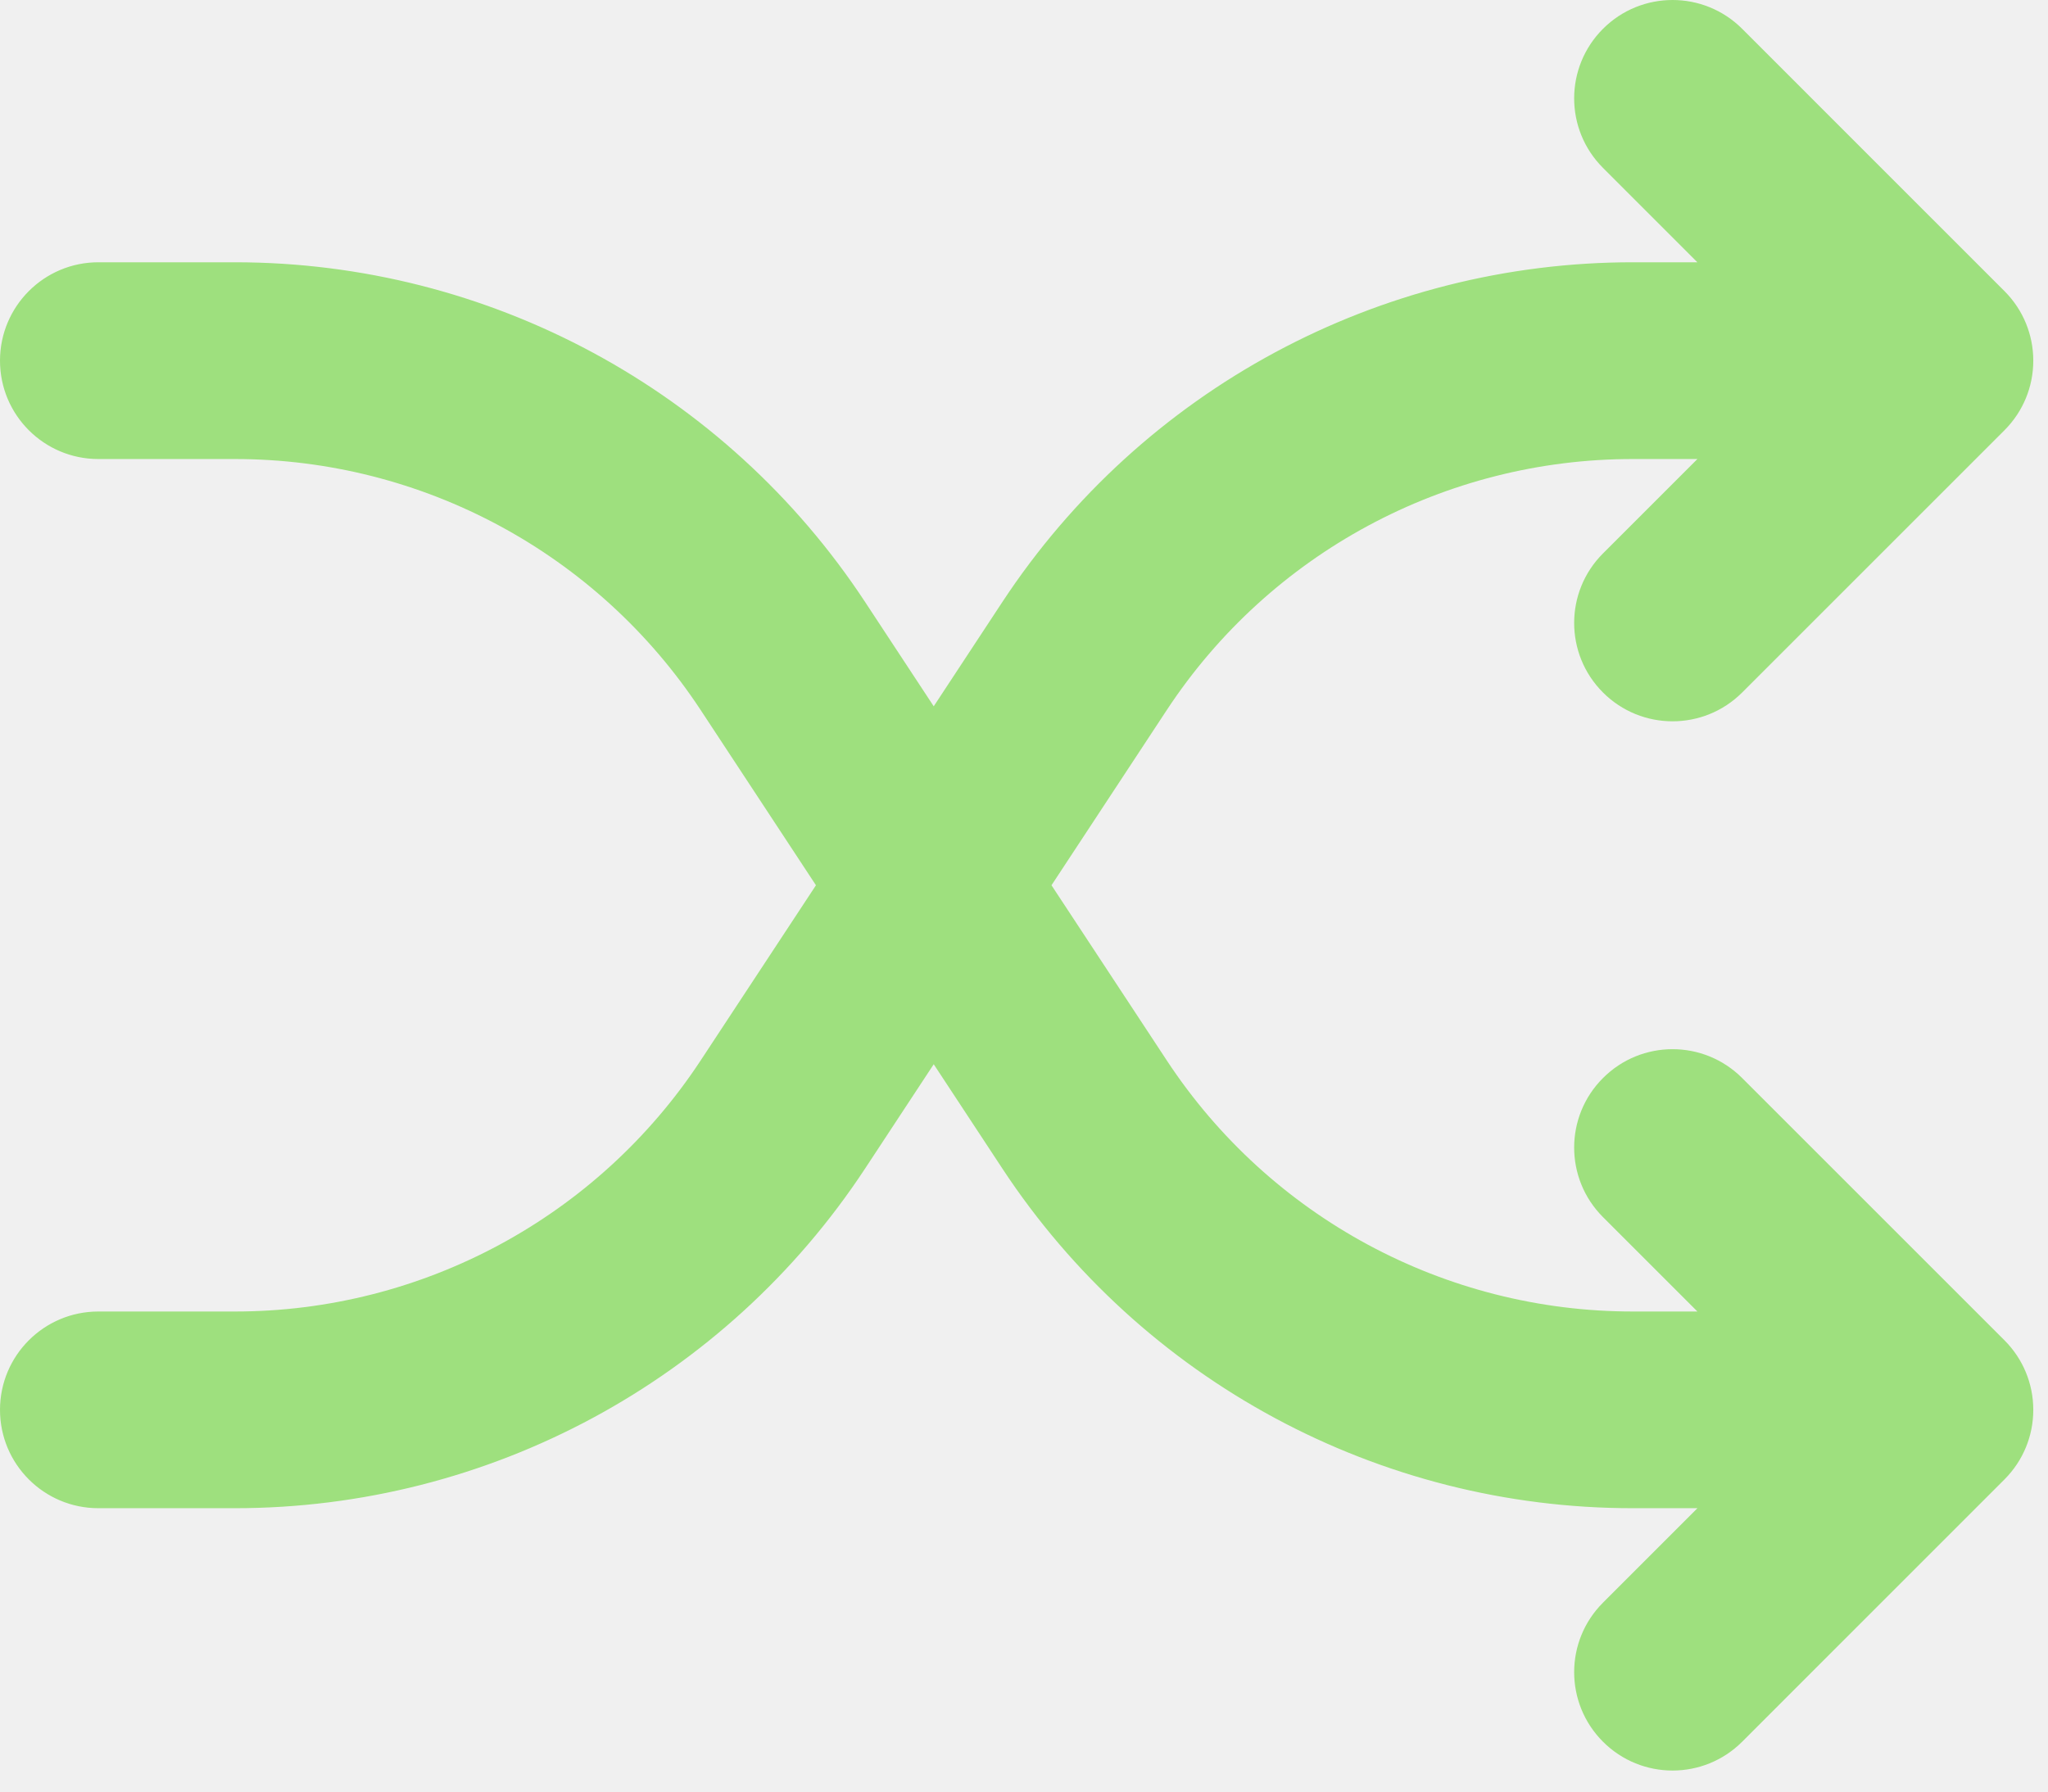
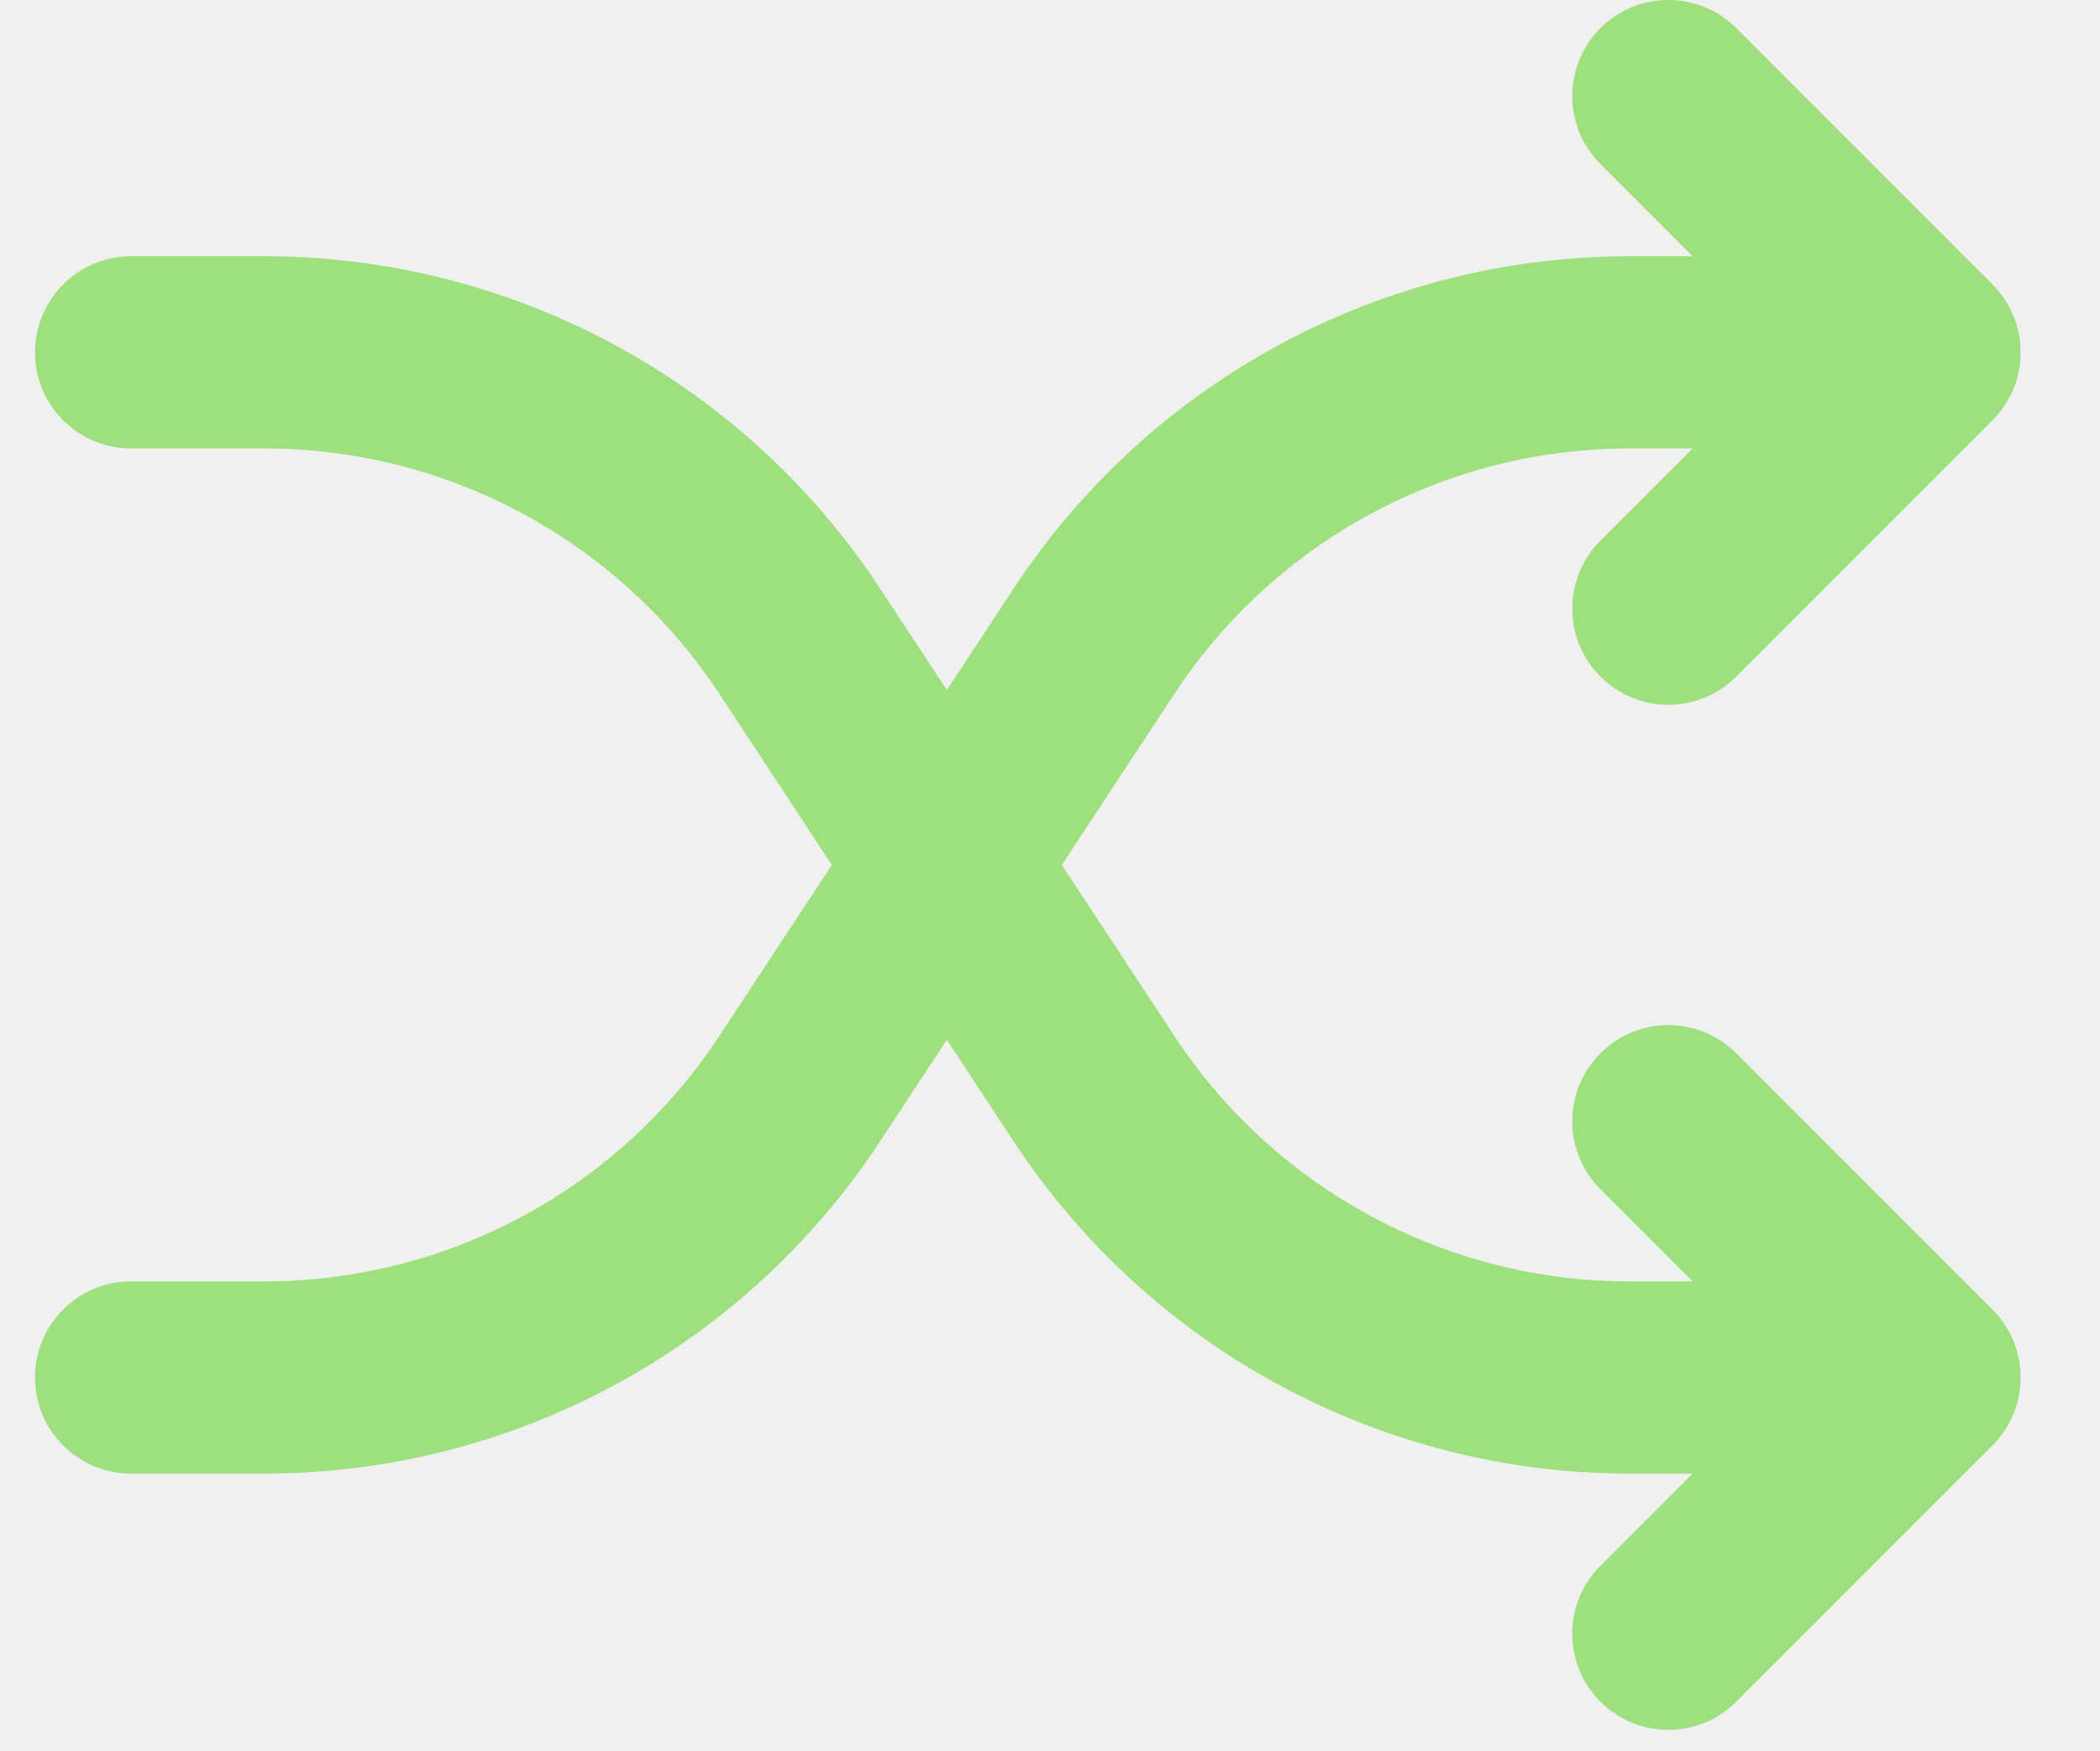
- <svg xmlns="http://www.w3.org/2000/svg" width="32" height="28" viewBox="0 0 32 28" fill="none">
-   <path d="M25.047 8.649C24.446 9.249 24.446 10.223 25.047 10.823C25.647 11.423 26.62 11.423 27.221 10.823L25.047 8.649ZM31.32 6.724C31.92 6.123 31.92 5.15 31.32 4.55C30.72 3.949 29.746 3.949 29.146 4.55L31.32 6.724ZM29.146 6.724C29.746 7.324 30.72 7.324 31.32 6.724C31.92 6.123 31.92 5.15 31.32 4.55L29.146 6.724ZM27.221 0.45C26.62 -0.15 25.647 -0.15 25.047 0.45C24.446 1.051 24.446 2.024 25.047 2.624L27.221 0.45ZM30.233 7.174C31.082 7.174 31.77 6.486 31.77 5.637C31.77 4.788 31.082 4.099 30.233 4.099V7.174ZM13.305 12.991C12.839 13.7 13.035 14.653 13.745 15.12C14.454 15.586 15.407 15.39 15.874 14.68L13.305 12.991ZM15.874 14.68C16.34 13.971 16.144 13.018 15.435 12.551C14.725 12.085 13.772 12.281 13.305 12.991L15.874 14.68ZM1.537 20.497C0.688 20.497 0 21.185 0 22.034C0 22.883 0.688 23.571 1.537 23.571V20.497ZM15.874 12.991C15.407 12.281 14.454 12.085 13.745 12.551C13.035 13.018 12.839 13.971 13.305 14.68L15.874 12.991ZM30.233 23.571C31.082 23.571 31.77 22.883 31.77 22.034C31.77 21.185 31.082 20.497 30.233 20.497V23.571ZM13.305 14.68C13.772 15.39 14.725 15.586 15.435 15.12C16.144 14.653 16.34 13.7 15.874 12.991L13.305 14.68ZM1.537 4.099C0.688 4.099 0 4.788 0 5.637C0 6.486 0.688 7.174 1.537 7.174V4.099ZM27.221 16.848C26.62 16.247 25.647 16.247 25.047 16.848C24.446 17.448 24.446 18.421 25.047 19.022L27.221 16.848ZM29.146 23.121C29.746 23.721 30.72 23.721 31.32 23.121C31.92 22.521 31.92 21.548 31.32 20.947L29.146 23.121ZM31.32 23.121C31.92 22.521 31.92 21.548 31.32 20.947C30.72 20.347 29.746 20.347 29.146 20.947L31.32 23.121ZM25.047 25.047C24.446 25.647 24.446 26.62 25.047 27.221C25.647 27.821 26.62 27.821 27.221 27.221L25.047 25.047ZM27.221 10.823L31.32 6.724L29.146 4.55L25.047 8.649L27.221 10.823ZM31.32 4.55L27.221 0.45L25.047 2.624L29.146 6.724L31.32 4.55ZM30.233 4.099H25.519L25.517 7.174H30.233V4.099ZM25.519 4.099C21.549 4.096 17.845 6.091 15.662 9.408L18.231 11.097C19.844 8.646 22.583 7.171 25.517 7.174L25.519 4.099ZM15.662 9.408L13.305 12.991L15.874 14.68L18.231 11.097L15.662 9.408ZM13.305 12.991L10.948 16.573L13.517 18.263L15.874 14.68L13.305 12.991ZM10.948 16.573C9.337 19.022 6.602 20.497 3.671 20.497L3.671 23.571C7.637 23.571 11.337 21.576 13.517 18.263L10.948 16.573ZM3.671 20.497H1.537V23.571H3.671L3.671 20.497ZM13.305 14.68L15.662 18.263L18.231 16.573L15.874 12.991L13.305 14.68ZM15.662 18.263C17.845 21.58 21.55 23.575 25.52 23.571L25.519 20.497C22.584 20.5 19.844 19.025 18.231 16.573L15.662 18.263ZM25.52 23.571H30.233V20.497H25.519L25.52 23.571ZM15.874 12.991L13.517 9.408L10.948 11.097L13.305 14.68L15.874 12.991ZM13.517 9.408C11.337 6.094 7.637 4.099 3.671 4.099L3.671 7.174C6.602 7.174 9.337 8.648 10.948 11.097L13.517 9.408ZM3.671 4.099H1.537V7.174H3.671L3.671 4.099ZM25.047 19.022L29.146 23.121L31.32 20.947L27.221 16.848L25.047 19.022ZM29.146 20.947L25.047 25.047L27.221 27.221L31.32 23.121L29.146 20.947Z" fill="#9EE07E" />
+ <svg xmlns="http://www.w3.org/2000/svg" width="30" height="25" viewBox="0 0 30 25" fill="none">
+   <g clip-path="url(#clip0_170_535)">
+     <path d="M22.863 7.722C22.327 8.258 22.327 9.127 22.863 9.663C23.399 10.199 24.268 10.199 24.804 9.663L22.863 7.722ZM28.464 6.003C29 5.467 29 4.598 28.464 4.062C27.928 3.526 27.059 3.526 26.523 4.062L28.464 6.003ZM26.523 6.003C27.059 6.539 27.928 6.539 28.464 6.003C29 5.467 29 4.598 28.464 4.062L26.523 6.003ZM24.804 0.402C24.268 -0.134 23.399 -0.134 22.863 0.402C22.327 0.938 22.327 1.807 22.863 2.343L24.804 0.402ZM27.494 6.405C28.252 6.405 28.866 5.791 28.866 5.033C28.866 4.275 28.252 3.66 27.494 3.66V6.405ZM12.38 11.599C11.963 12.232 12.139 13.083 12.772 13.5C13.405 13.916 14.257 13.741 14.673 13.107L12.38 11.599ZM14.673 13.107C15.09 12.474 14.914 11.623 14.281 11.206C13.648 10.79 12.796 10.965 12.38 11.599L14.673 13.107ZM1.873 18.301C1.115 18.301 0.5 18.915 0.5 19.673C0.5 20.431 1.115 21.046 1.873 21.046V18.301ZM14.673 11.599C14.257 10.965 13.405 10.79 12.772 11.206C12.139 11.623 11.963 12.474 12.38 13.107L14.673 11.599ZM27.494 21.046C28.252 21.046 28.866 20.431 28.866 19.673C28.866 18.915 28.252 18.301 27.494 18.301V21.046ZM12.38 13.107C12.796 13.741 13.648 13.916 14.281 13.5C14.914 13.083 15.09 12.232 14.673 11.599L12.38 13.107ZM1.873 3.66C1.115 3.66 0.5 4.275 0.5 5.033C0.5 5.791 1.115 6.405 1.873 6.405V3.66ZM24.804 15.043C24.268 14.507 23.399 14.507 22.863 15.043C22.327 15.579 22.327 16.448 22.863 16.984L24.804 15.043ZM26.523 20.644C27.059 21.18 27.928 21.18 28.464 20.644C29 20.108 29 19.239 28.464 18.703L26.523 20.644ZM28.464 20.644C29 20.108 29 19.239 28.464 18.703C27.928 18.167 27.059 18.167 26.523 18.703L28.464 20.644ZM22.863 22.363C22.327 22.899 22.327 23.768 22.863 24.304C23.399 24.84 24.268 24.84 24.804 24.304L22.863 22.363ZM24.804 9.663L28.464 6.003L26.523 4.062L22.863 7.722L24.804 9.663ZM28.464 4.062L24.804 0.402L22.863 2.343L26.523 6.003L28.464 4.062ZM27.494 3.66H23.285L23.283 6.405H27.494V3.66ZM23.285 3.66C19.74 3.657 16.433 5.438 14.484 8.4L16.778 9.908C18.218 7.72 20.663 6.403 23.283 6.405L23.285 3.66ZM14.484 8.4L12.38 11.599L14.673 13.107L16.778 9.908L14.484 8.4ZM12.38 11.599L10.275 14.798L12.569 16.306L14.673 13.107L12.38 11.599ZM10.275 14.798C8.837 16.984 6.395 18.301 3.778 18.301L3.778 21.046C7.319 21.046 10.622 19.265 12.569 16.306L10.275 14.798ZM3.778 18.301H1.873V21.046H3.778L3.778 18.301ZM12.38 13.107L14.484 16.306L16.778 14.798L14.673 11.599L12.38 13.107ZM14.484 16.306C16.433 19.268 19.741 21.049 23.286 21.046L23.285 18.301C20.664 18.303 18.218 16.987 16.778 14.798L14.484 16.306ZM23.286 21.046H27.494V18.301H23.285L23.286 21.046ZM14.673 11.599L12.569 8.4L10.275 9.908L12.38 13.107L14.673 11.599ZM12.569 8.4C10.622 5.441 7.319 3.66 3.778 3.66L3.778 6.405C6.395 6.405 8.837 7.722 10.275 9.908L12.569 8.4ZM3.778 3.66H1.873V6.405H3.778L3.778 3.66ZM22.863 16.984L26.523 20.644L28.464 18.703L24.804 15.043L22.863 16.984ZM26.523 18.703L22.863 22.363L24.804 24.304L28.464 20.644L26.523 18.703Z" fill="#9EE07E" />
+   </g>
+   <defs>
+     <clipPath id="clip0_170_535">
+       <rect width="28.571" height="25" fill="white" transform="translate(0.5)" />
+     </clipPath>
+   </defs>
</svg>
